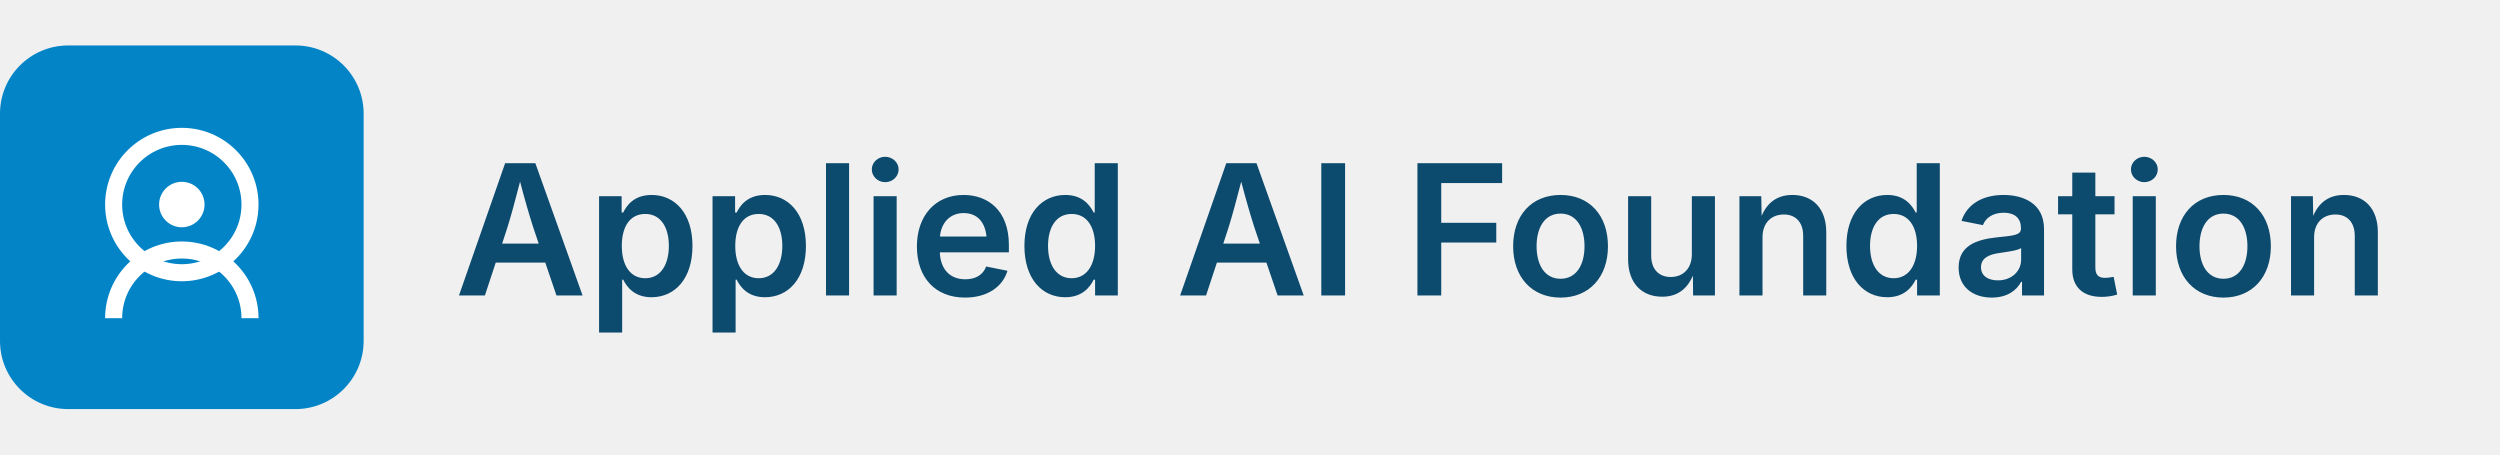
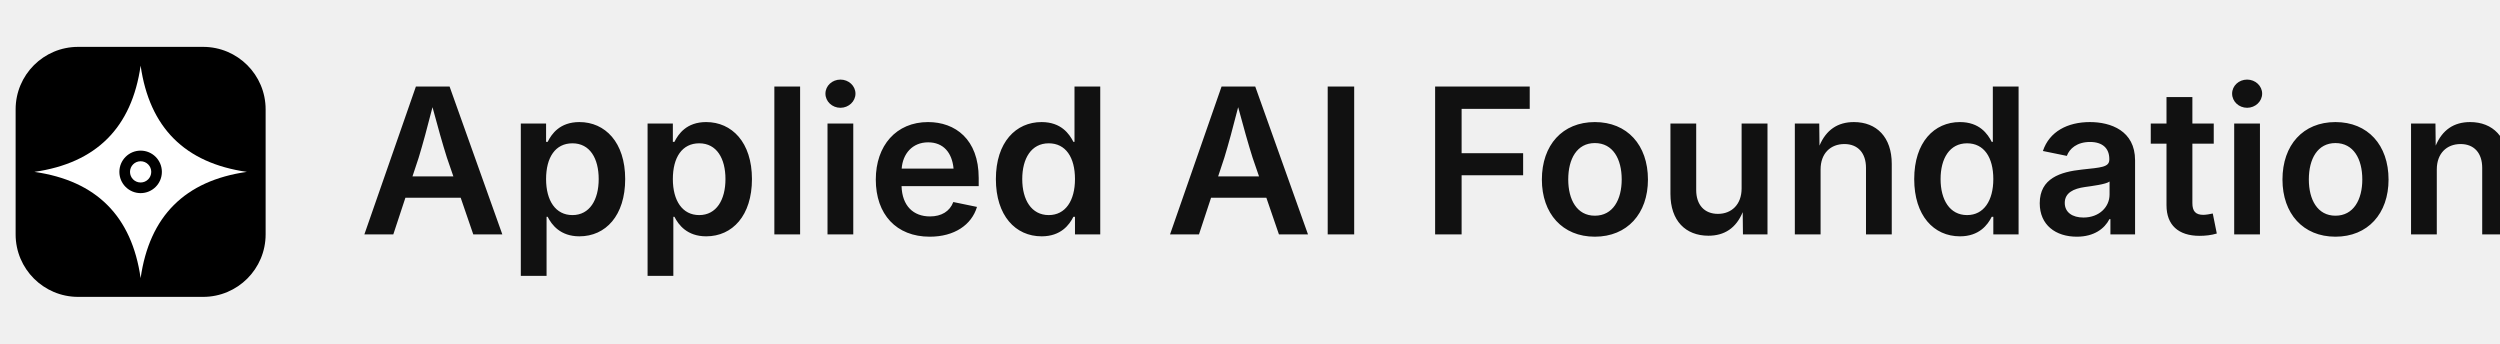
- <svg xmlns="http://www.w3.org/2000/svg" viewBox="0 0 220 40" fill="none">
-   <rect width="32" height="32" rx="6" fill="#0284C7" y="4" />
-   <circle cx="16" cy="18" r="6" stroke="white" stroke-width="1.5" fill="none" />
-   <circle cx="16" cy="18" r="2" fill="white" />
-   <path d="M10 28C10 24.686 12.686 22 16 22C19.314 22 22 24.686 22 28" stroke="white" stroke-width="1.5" fill="none" />
-   <text x="40" y="26" font-family="system-ui, -apple-system, sans-serif" font-size="16" font-weight="600" fill="#0C4A6E">Applied AI Foundation</text>
+ <svg xmlns="http://www.w3.org/2000/svg" viewBox="0 0 320 44" fill="none">
+   <rect x="2" y="6" width="32" height="32" rx="8" fill="#000000" />
+   <g transform="translate(18 22) scale(0.085)">
+     <path d="M 0 -160 Q 20 -20, 160 0 Q 20 20, 0 160 Q -20 20, -160 0 Q -20 -20, 0 -160 Z" fill="#FFFFFF" />
+     <circle cx="0" cy="0" r="32" fill="#000000" />
+     <circle cx="0" cy="0" r="16" fill="#FFFFFF" />
+   </g>
+   <text x="46" y="30" font-family="-apple-system, BlinkMacSystemFont, 'SF Pro Display', system-ui, sans-serif" font-size="26" font-weight="600" fill="#111111">Applied AI Foundation</text>
</svg>
